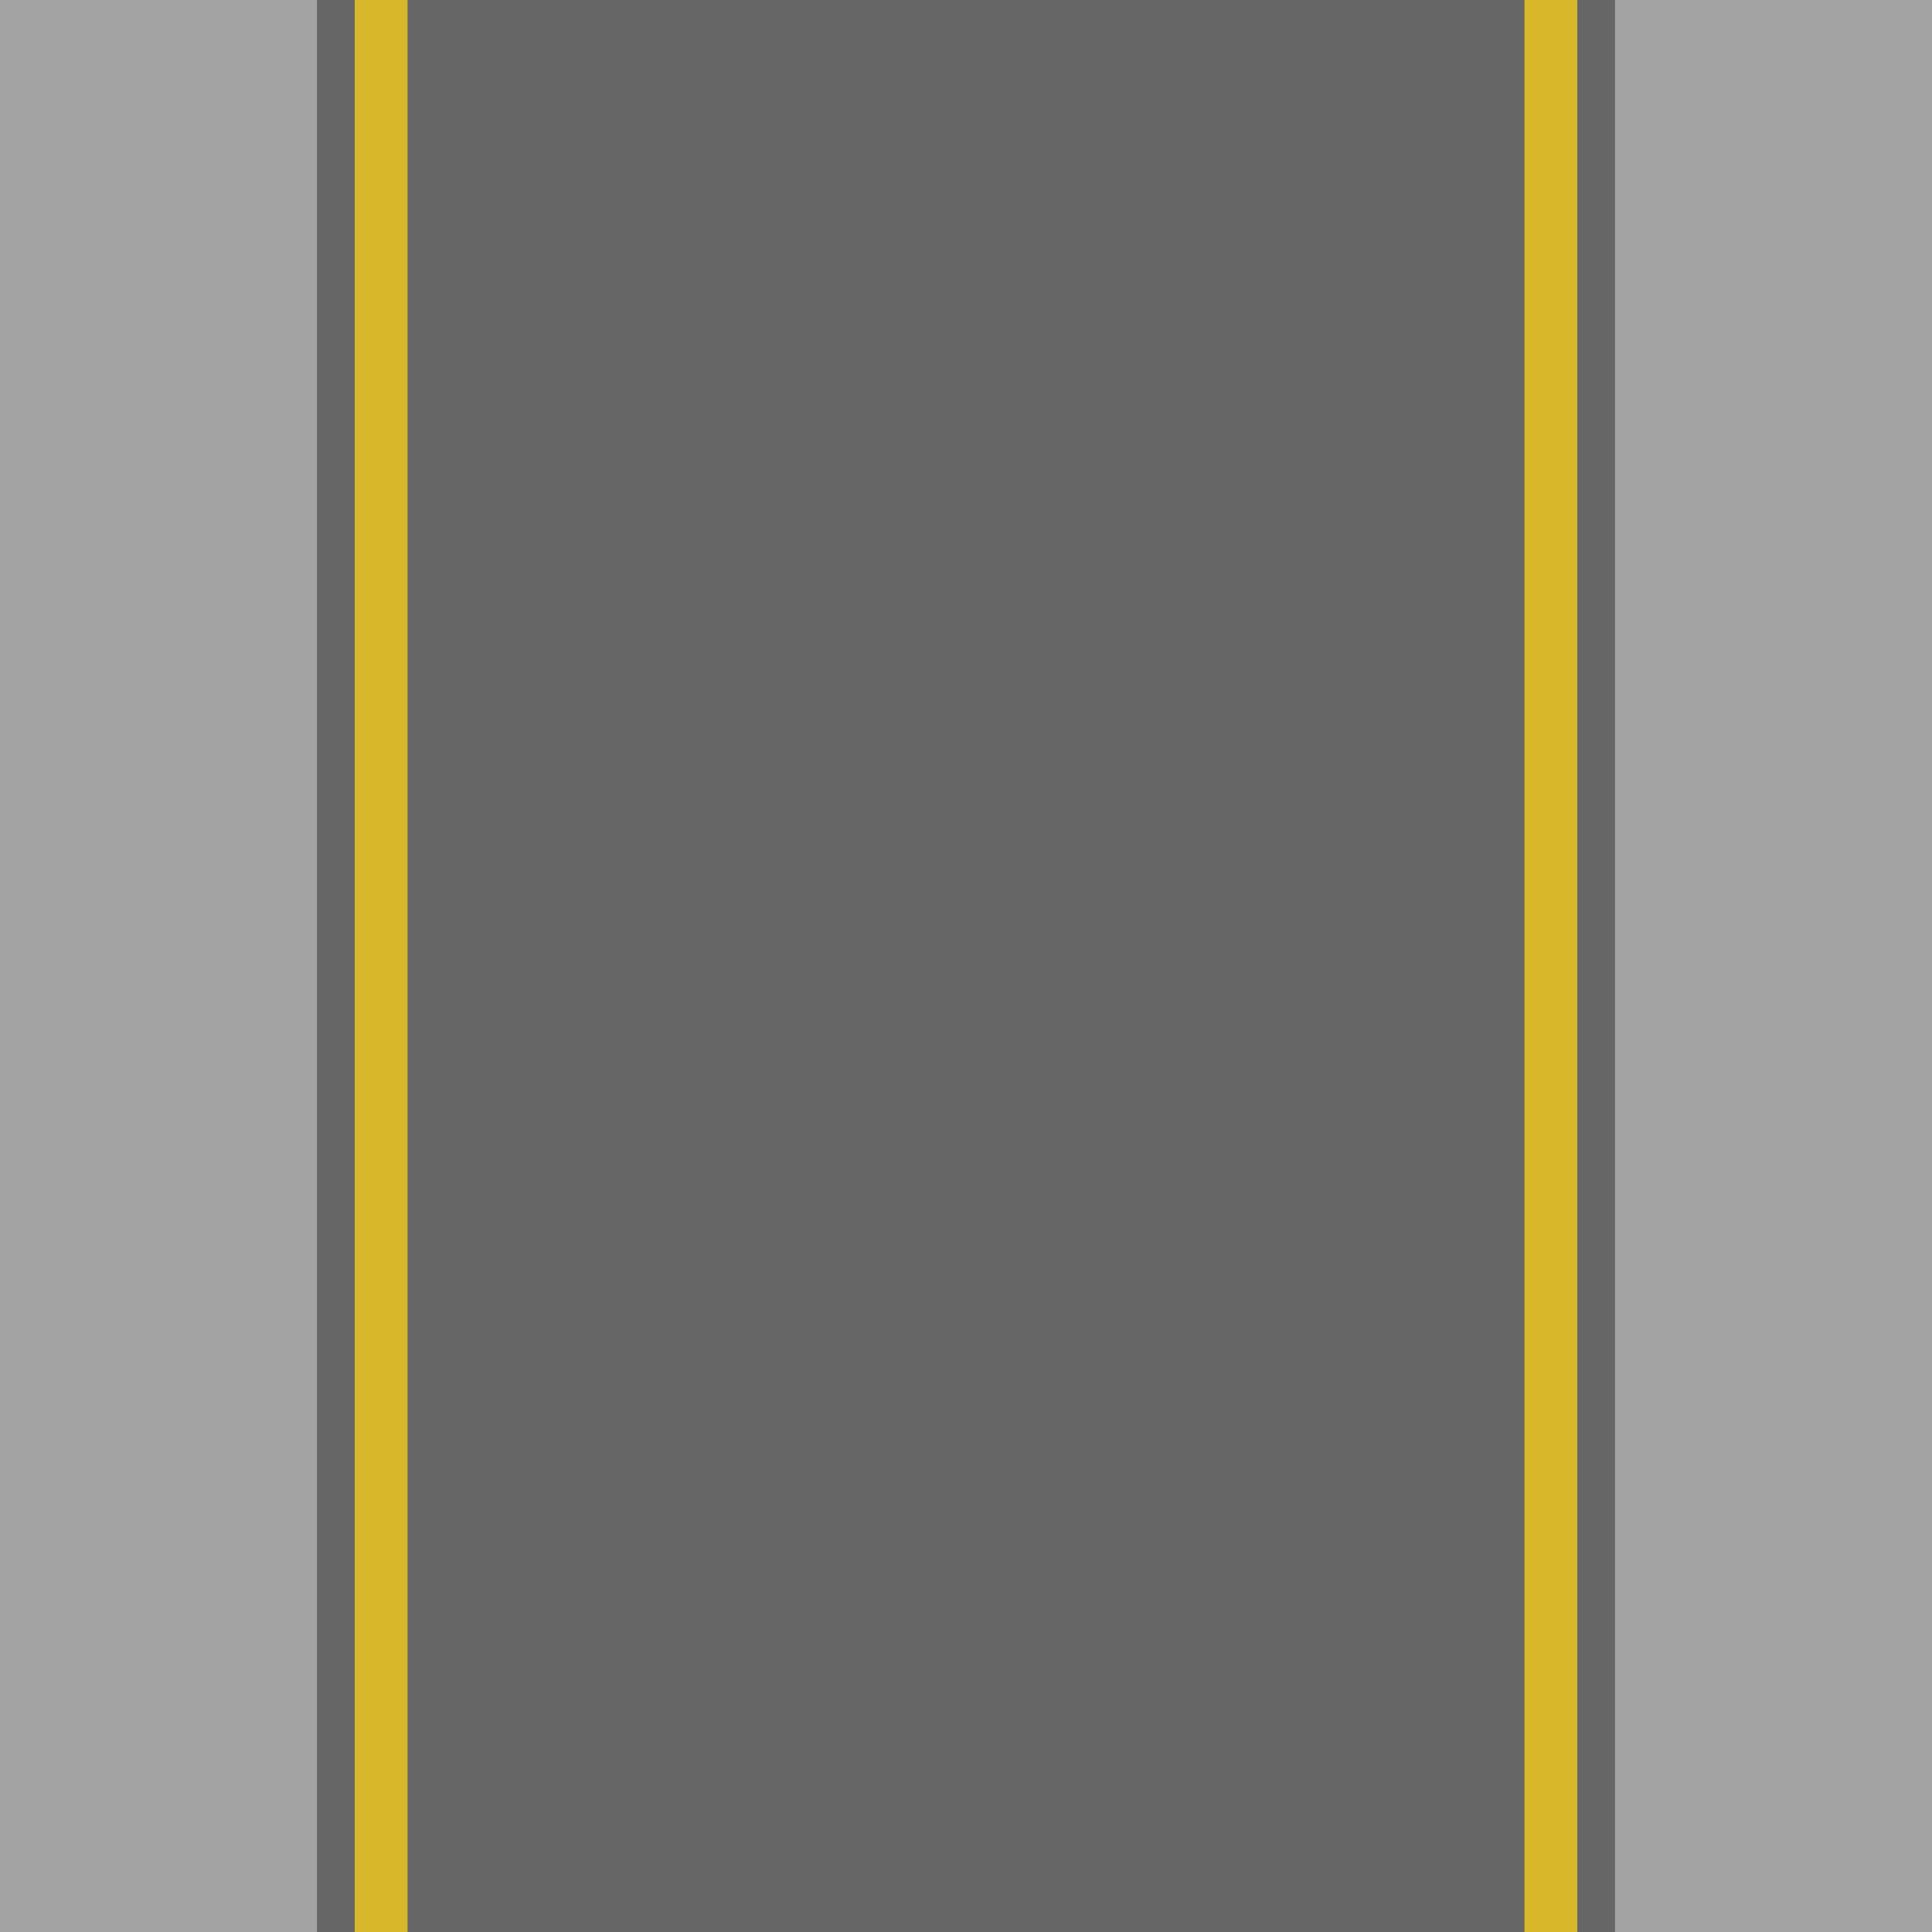
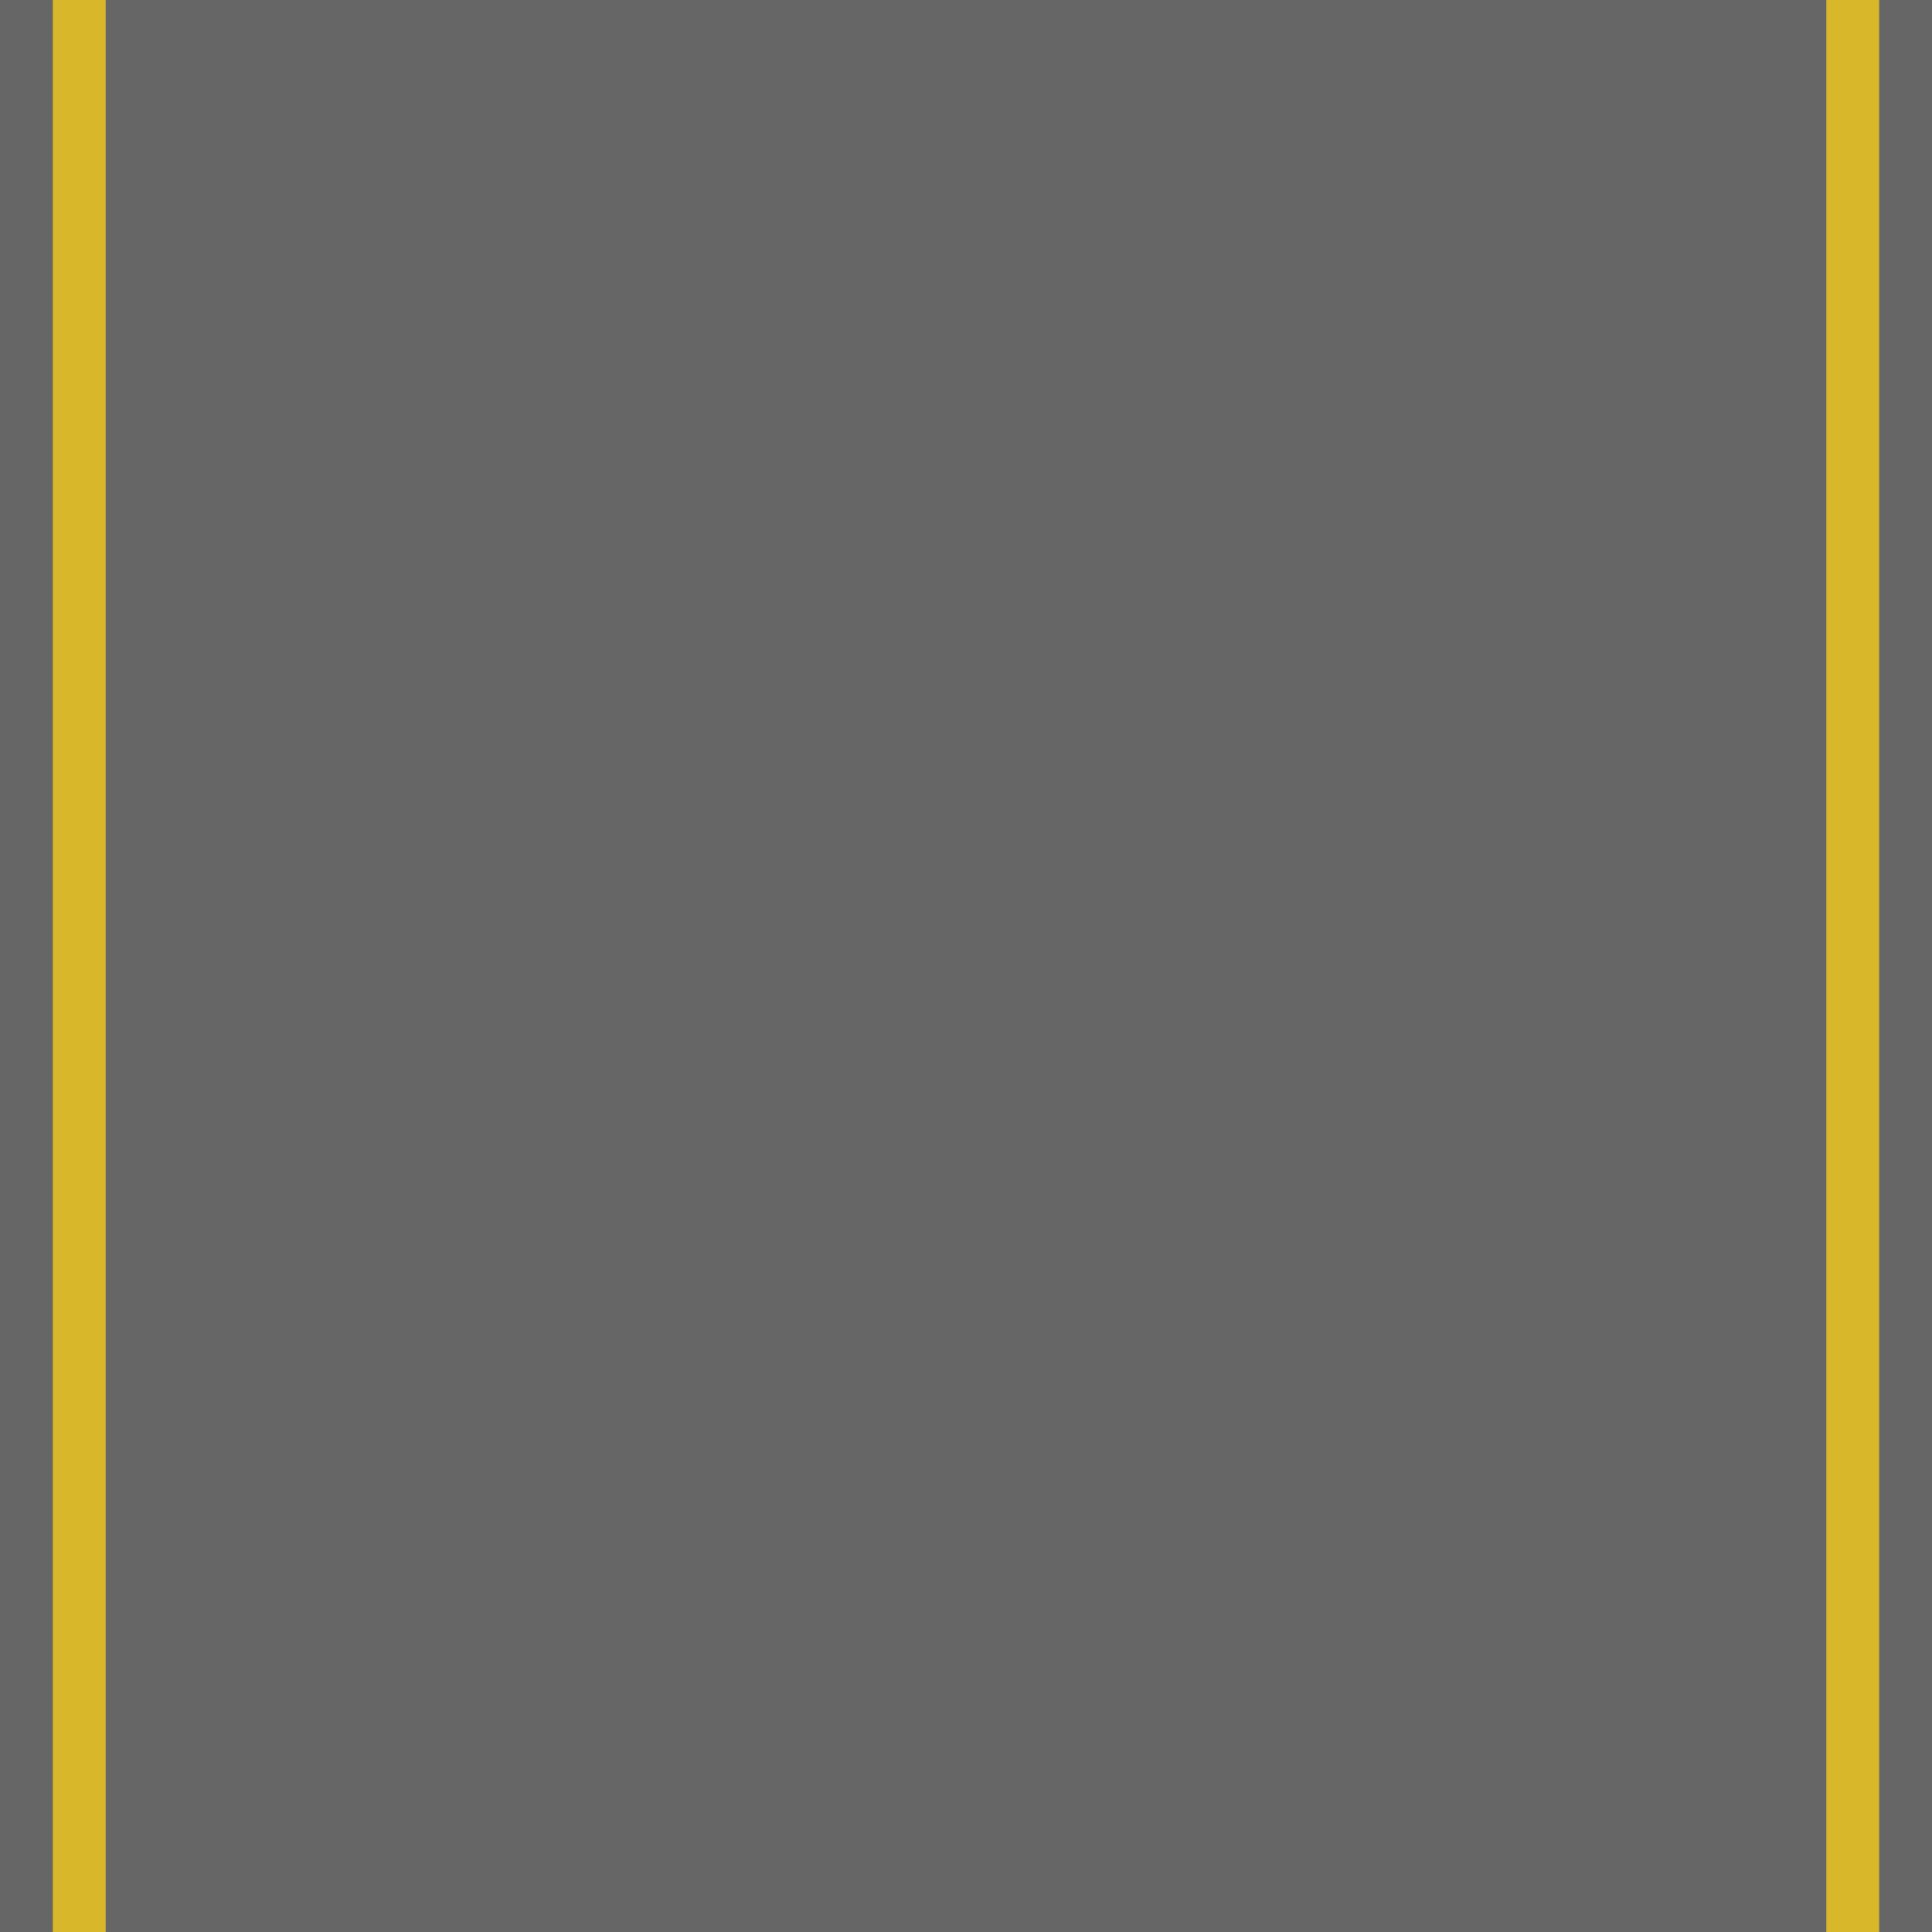
<svg xmlns="http://www.w3.org/2000/svg" width="256" height="256" viewBox="0 0 67.733 67.733" version="1.1" id="svg5">
  <defs id="defs2" />
  <g id="layer1">
    <rect style="fill:#666666;fill-opacity:1;stroke:#666666;stroke-width:3.888;stroke-opacity:1" id="rect846" width="63.846" height="63.846" x="1.944" y="1.944" />
-     <rect style="fill:#a3a3a3;fill-opacity:1;stroke:#a3a3a3;stroke-width:1.976;stroke-opacity:1" id="rect1094" width="9.137" height="65.758" x="0.988" y="0.988" />
-     <rect style="fill:#a3a3a3;fill-opacity:1;stroke:#a3a3a3;stroke-width:1.976;stroke-opacity:1" id="rect1212" width="9.137" height="65.758" x="57.609" y="0.988" />
-     <rect style="fill:#d8b72a;fill-opacity:1;stroke:#d8b72a;stroke-width:1.4;stroke-opacity:1" id="rect1350" width="0.452" height="66.333" x="13.136" y="0.7" />
-     <rect style="fill:#d8b72a;fill-opacity:1;stroke:#d8b72a;stroke-width:1.4;stroke-opacity:1" id="rect1696" width="0.452" height="66.333" x="54.146" y="0.7" />
+     <rect style="fill:#d8b72a;fill-opacity:1;stroke:none;stroke-width:2.866;stroke-opacity:1" id="rect1696" width="1.852" height="67.733" x="64.029" y="0" />
+     <rect style="fill:#d8b72a;fill-opacity:1;stroke:none;stroke-width:2.866;stroke-opacity:1" id="rect1271" width="1.852" height="67.733" x="1.852" y="0" />
  </g>
</svg>
